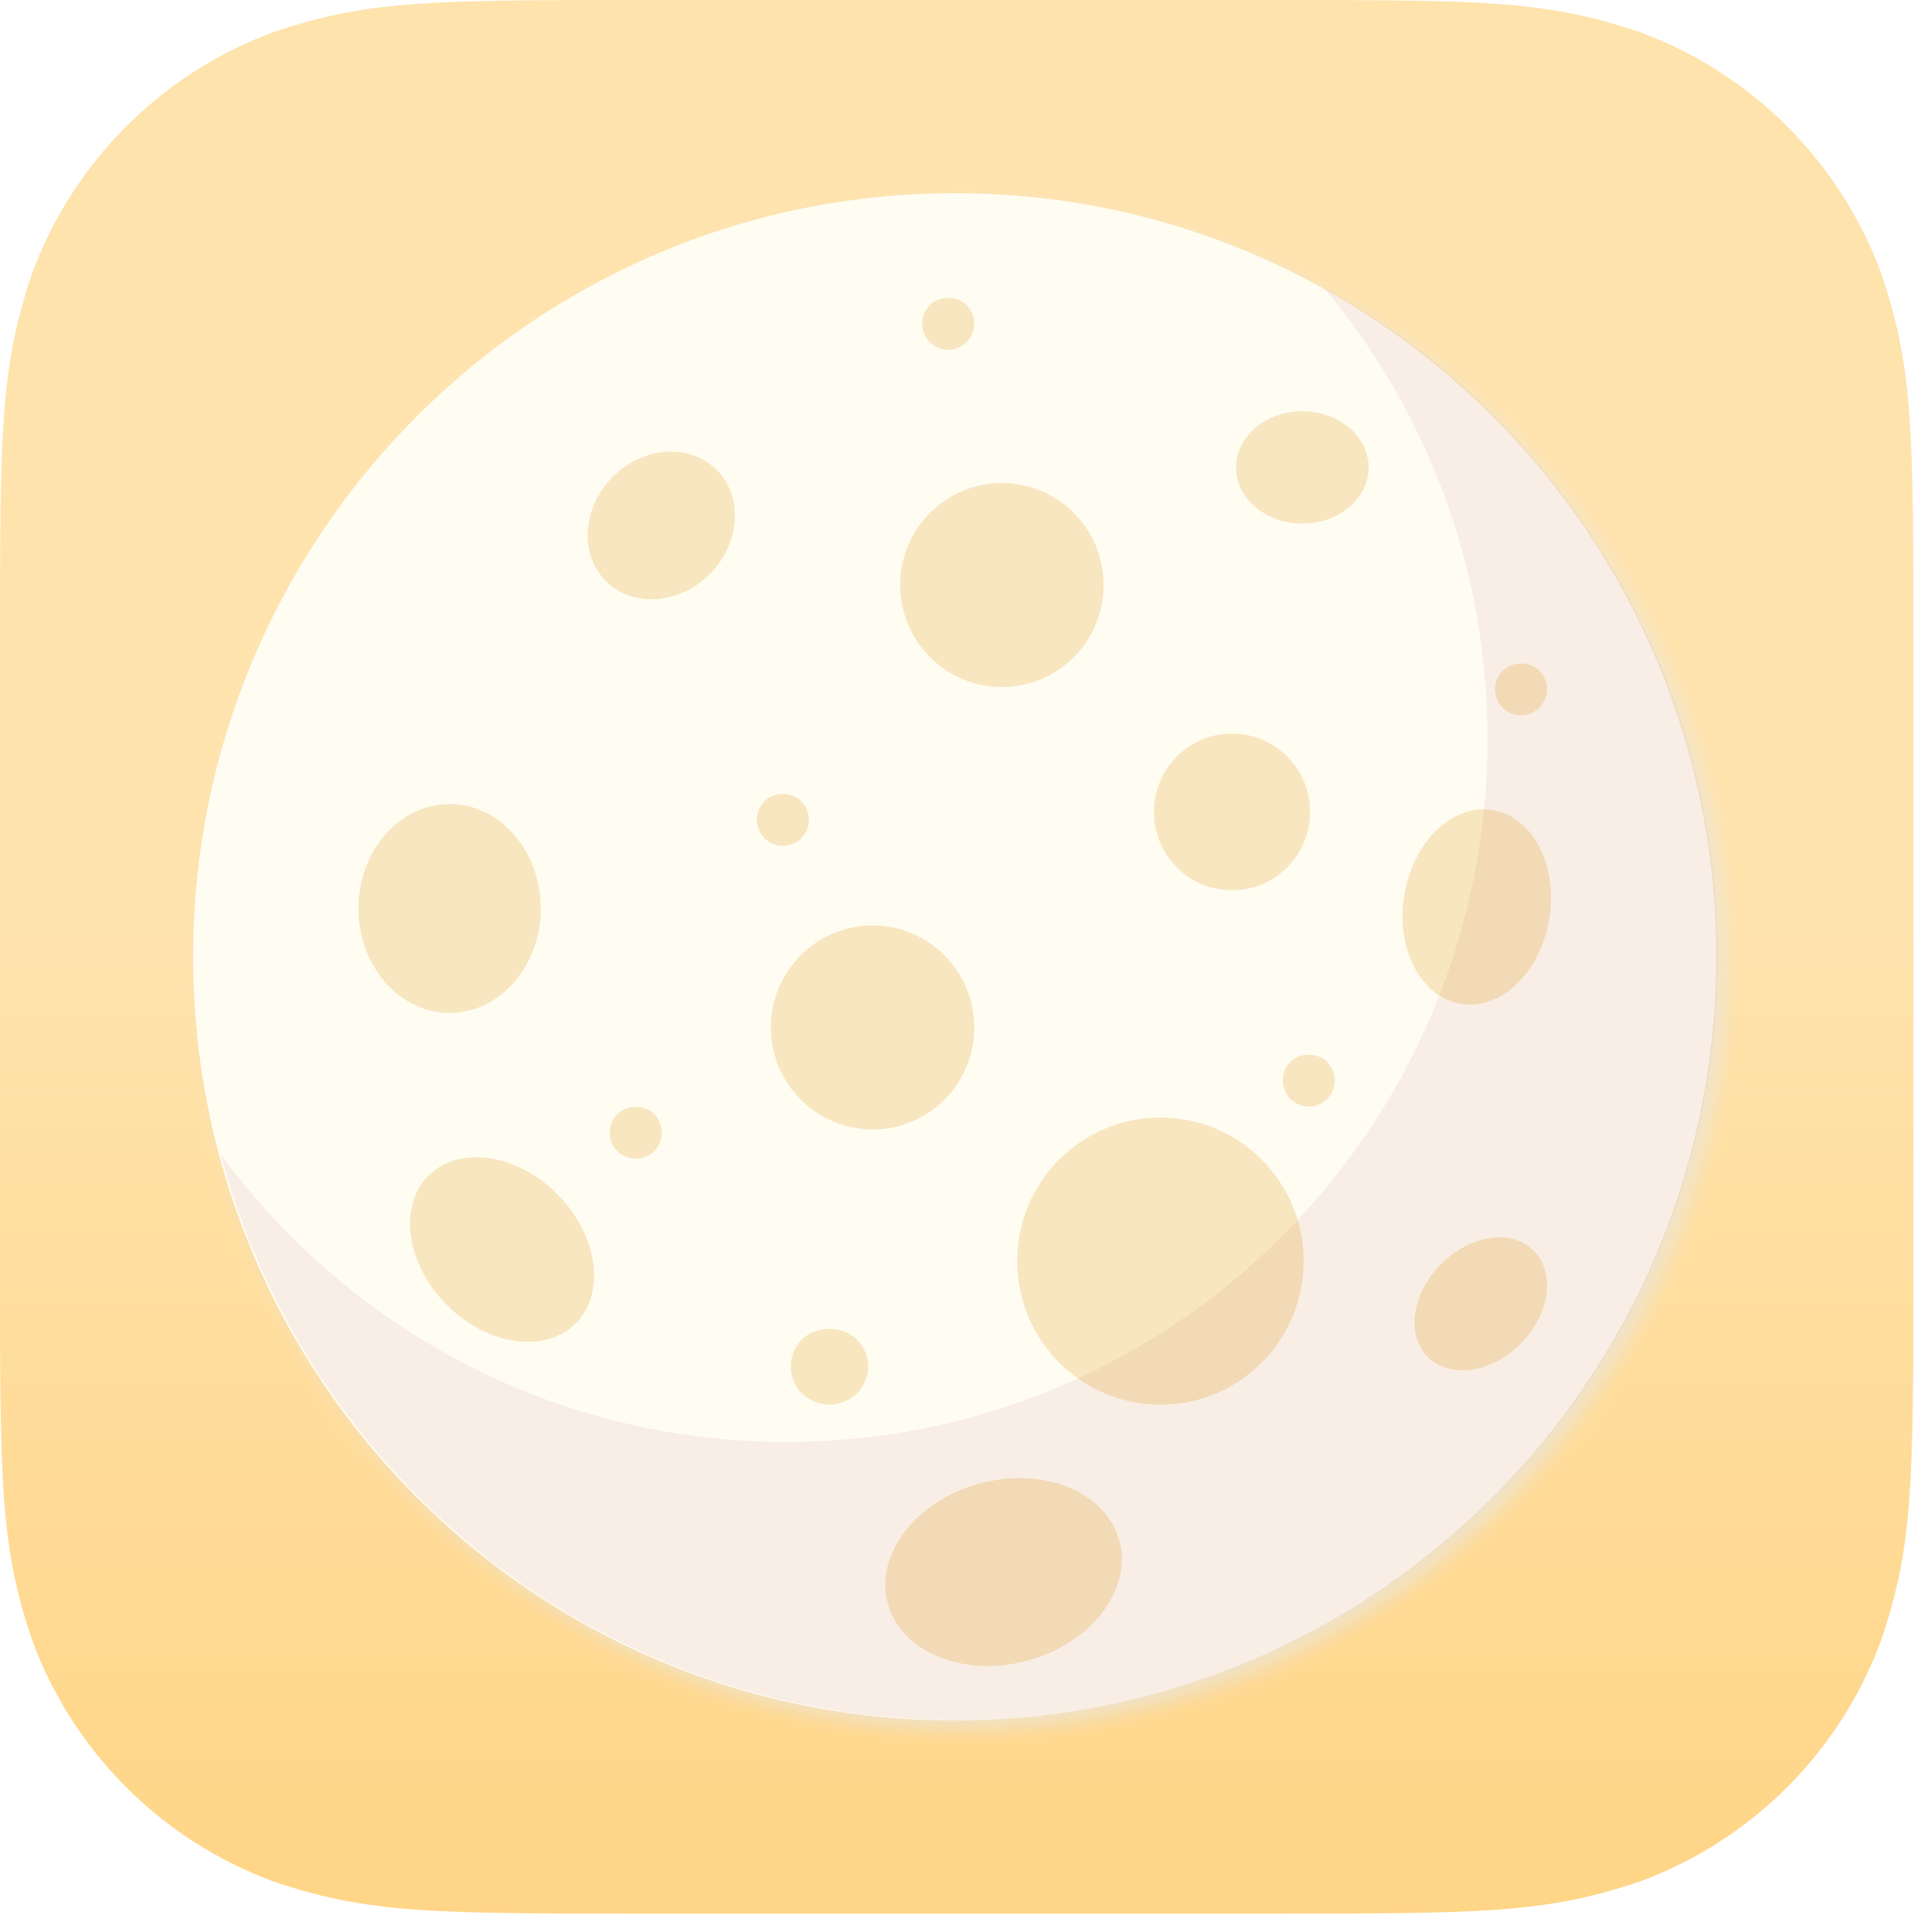
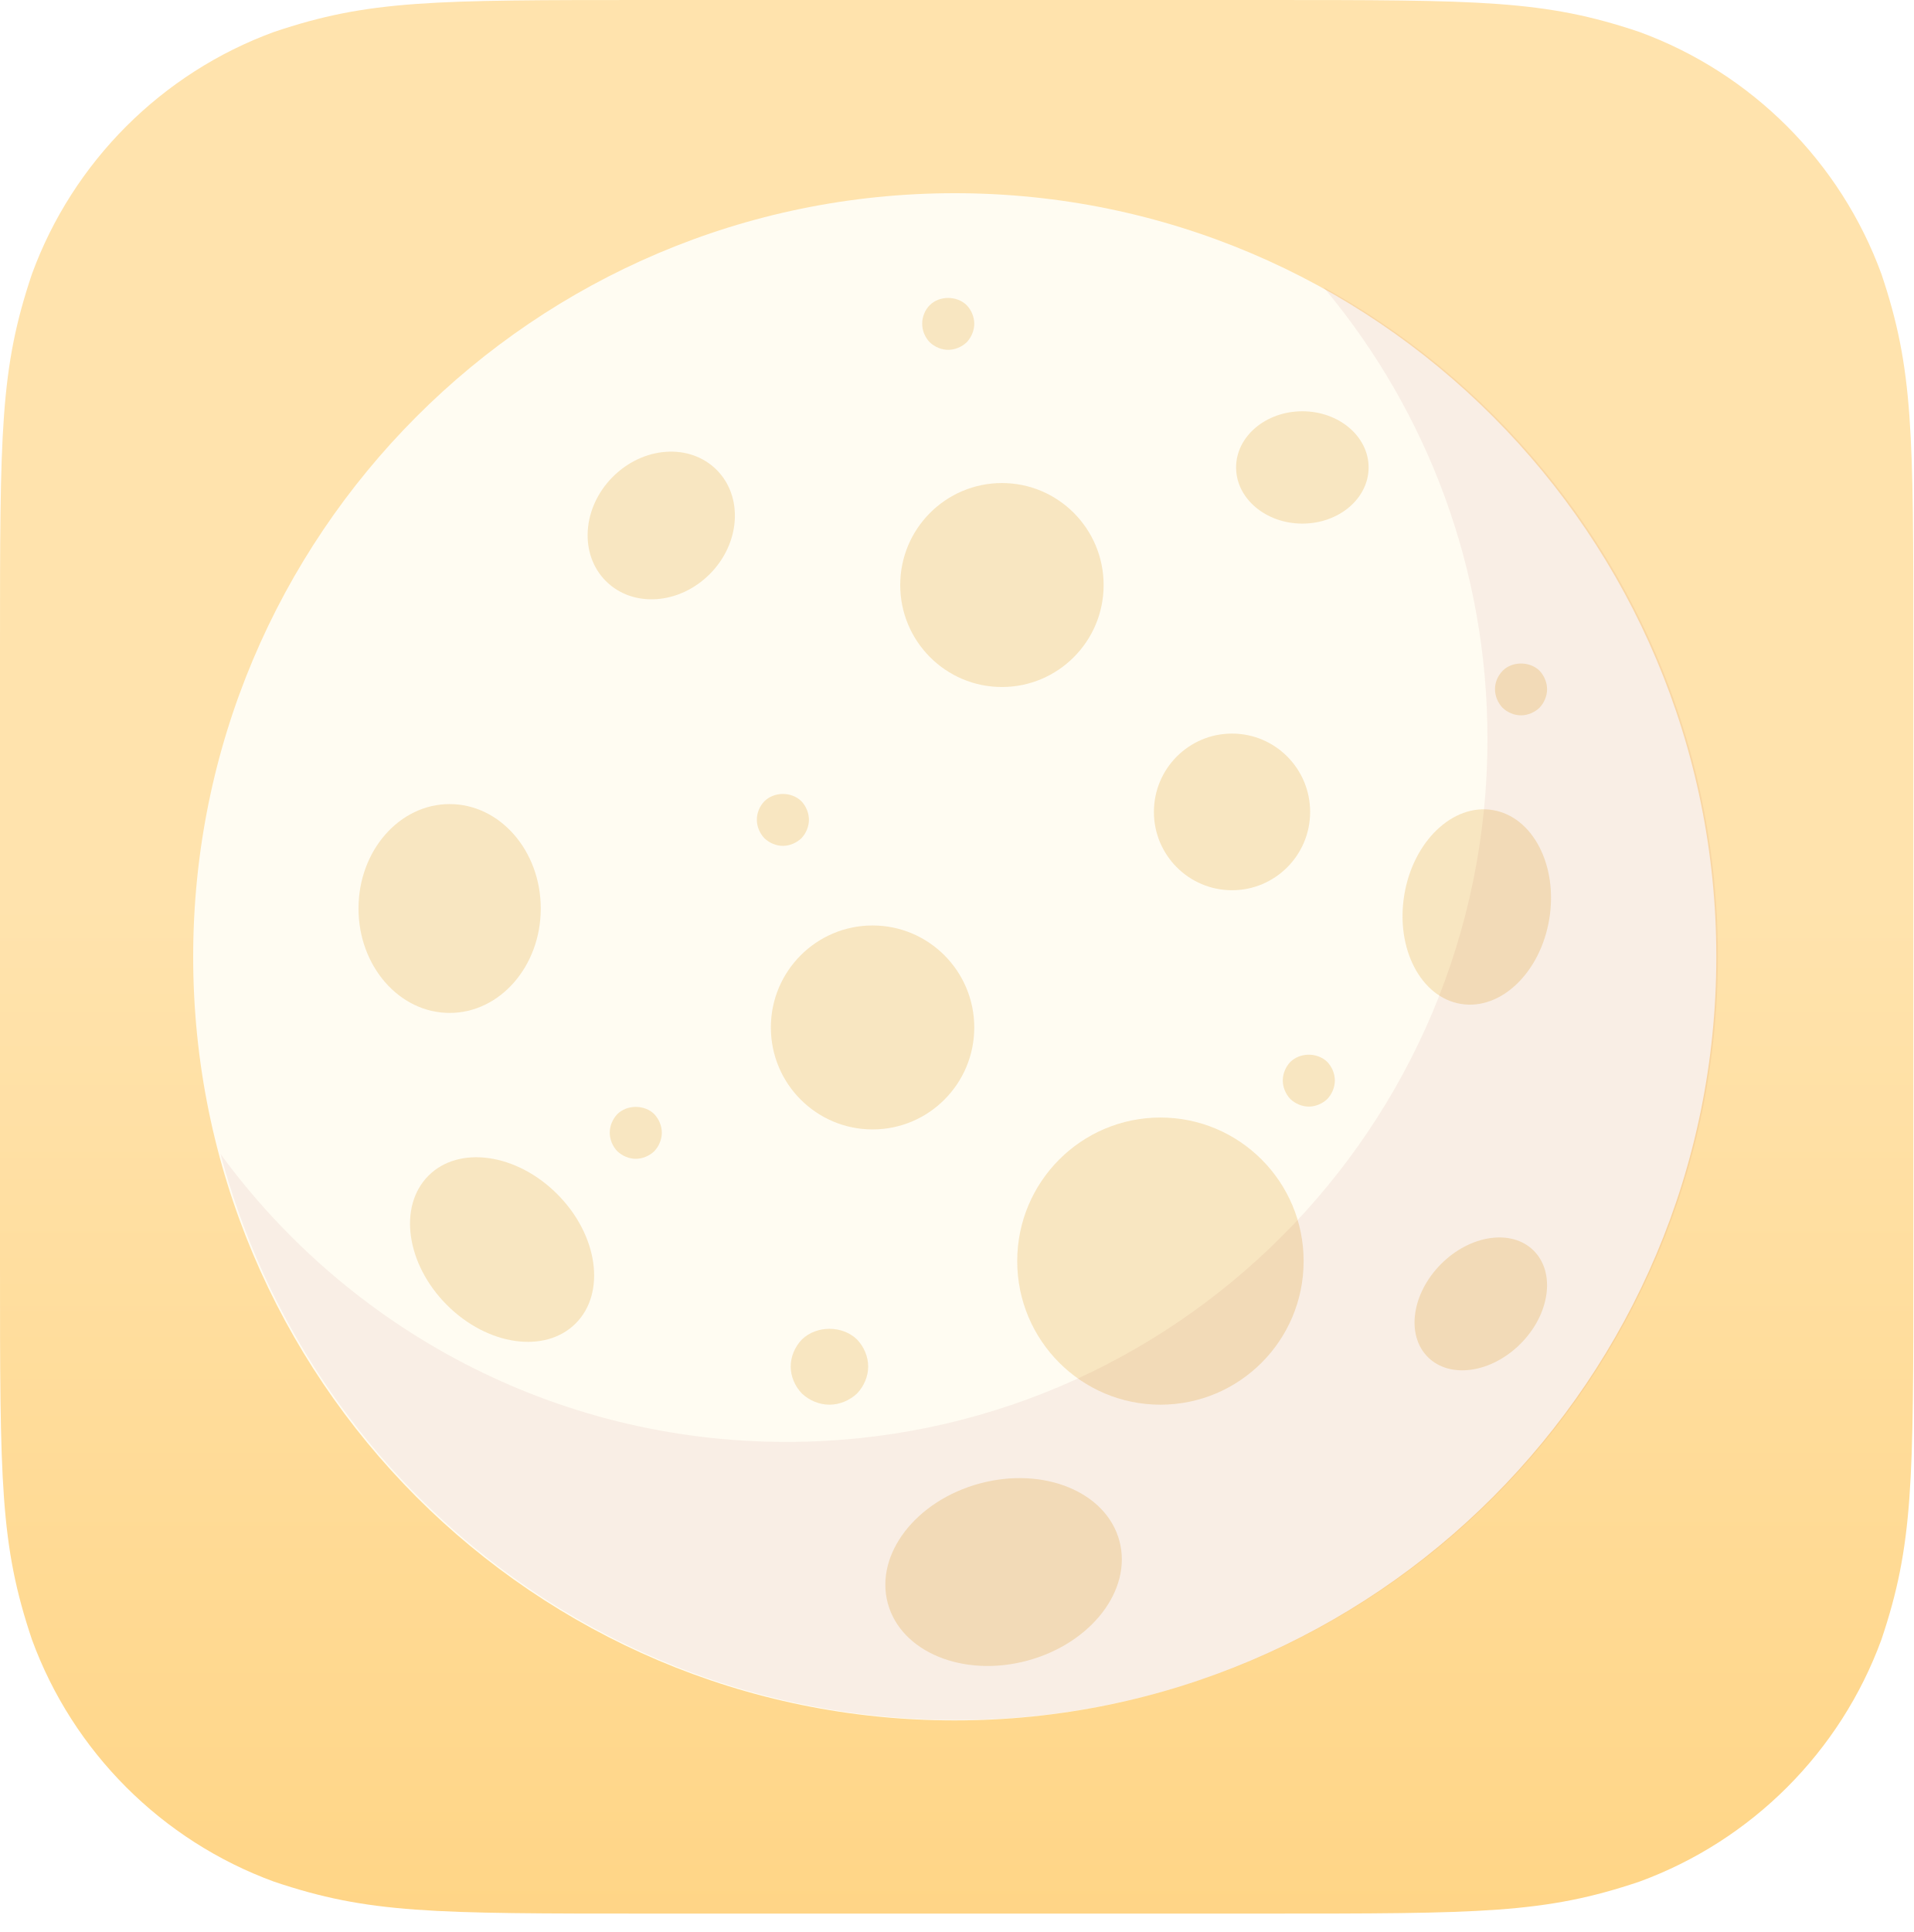
<svg xmlns="http://www.w3.org/2000/svg" width="208px" height="210px" viewBox="0 0 208 210" version="1.1">
  <defs>
    <linearGradient x1="50%" y1="100%" x2="50%" y2="47.161%" id="linearGradient-1">
      <stop stop-color="#FFD586" offset="0%" />
      <stop stop-color="#FFE3AD" offset="100%" />
    </linearGradient>
-     <filter x="-3.9%" y="-3.9%" width="107.8%" height="107.8%" filterUnits="objectBoundingBox" id="filter-2">
-       <feOffset dx="1" dy="1" in="SourceAlpha" result="shadowOffsetOuter1" />
-       <feGaussianBlur stdDeviation="1" in="shadowOffsetOuter1" result="shadowBlurOuter1" />
-       <feColorMatrix values="0 0 0 0 0.804   0 0 0 0 0.804   0 0 0 0 0.804  0 0 0 0.632 0" type="matrix" in="shadowBlurOuter1" result="shadowMatrixOuter1" />
-       <feMerge>
-         <feMergeNode in="shadowMatrixOuter1" />
-         <feMergeNode in="SourceGraphic" />
-       </feMerge>
-     </filter>
  </defs>
  <g id="AppIcon" stroke="none" stroke-width="1" fill="none" fill-rule="evenodd">
    <g id="Icon-Artwork-Lite" transform="translate(-24, -24)">
      <g id="Group" transform="translate(24, 24)">
        <path d="M178.206,3.469 C167.887,0 161.161,0 137.191,0 L70.808,0 C46.838,0 40.113,0 29.794,3.469 C17.593,7.928 7.928,17.593 3.469,29.793 C0,40.113 0,46.838 0,70.808 L0,137.191 C0,161.161 0,167.887 3.469,178.206 C7.928,190.406 17.593,200.072 29.794,204.53 C40.113,208 46.838,208 70.808,208 L137.191,208 C161.161,208 167.887,208 178.206,204.53 C190.406,200.072 200.072,190.406 204.53,178.206 C208,167.887 208,161.161 208,137.191 L208,70.808 C208,46.838 208,40.113 204.53,29.793 C200.072,17.593 190.406,7.928 178.206,3.469" id="Squircle" fill="url(#linearGradient-1)" />
-         <g transform="translate(21, 21)" id="Moon" filter="url(#filter-2)">
+         <g transform="translate(21, 21)" id="Moon">
          <ellipse fill="#FFFCF2" cx="82.788" cy="83" rx="82.788" ry="83" />
          <g id="Craters" transform="translate(17.97228, 11.38534)" fill="#E7B24D" fill-opacity="0.3">
            <path d="M19.813,66.364 C19.813,72.634 15.379,77.715 9.908,77.715 C4.437,77.715 0,72.634 0,66.364 C0,60.096 4.437,55.015 9.908,55.015 C15.379,55.015 19.813,60.096 19.813,66.364 Z" id="Path" />
            <path d="M23.614,111.461 C20.297,114.786 14.024,113.887 9.604,109.455 C5.183,105.021 4.287,98.734 7.603,95.409 C10.919,92.085 17.191,92.983 21.612,97.416 C26.034,101.848 26.929,108.137 23.614,111.461 Z" id="Path" />
            <path d="M117.682,105.01 C120.864,101.819 125.378,101.171 127.764,103.565 C130.151,105.959 129.507,110.484 126.325,113.674 C123.143,116.865 118.627,117.511 116.242,115.119 C113.854,112.725 114.5,108.2 117.682,105.01 Z" id="Path" />
            <path d="M46.136,59.555 C46.87,59.555 47.606,59.241 48.145,58.732 C48.653,58.194 48.965,57.454 48.965,56.718 C48.965,55.979 48.653,55.242 48.145,54.702 C47.069,53.653 45.201,53.653 44.127,54.702 C43.615,55.242 43.304,55.951 43.304,56.718 C43.304,57.454 43.615,58.194 44.127,58.732 C44.662,59.241 45.4,59.555 46.136,59.555 Z" id="Path" />
            <path d="M28.134,88.719 C27.622,89.257 27.313,89.995 27.313,90.733 C27.313,91.471 27.622,92.209 28.134,92.747 C28.671,93.259 29.409,93.572 30.145,93.572 C30.879,93.572 31.615,93.259 32.154,92.747 C32.661,92.209 32.974,91.471 32.974,90.733 C32.974,89.995 32.661,89.257 32.154,88.719 C31.105,87.668 29.182,87.668 28.134,88.719 Z" id="Path" />
            <path d="M101.298,83.043 C100.787,83.581 100.478,84.319 100.478,85.057 C100.478,85.795 100.787,86.533 101.298,87.073 C101.834,87.583 102.571,87.896 103.307,87.896 C104.043,87.896 104.777,87.583 105.316,87.073 C105.826,86.533 106.137,85.795 106.137,85.057 C106.137,84.319 105.826,83.581 105.316,83.043 C104.242,81.993 102.373,81.993 101.298,83.043 Z" id="Path" />
            <path d="M126.375,45.367 C127.111,45.367 127.845,45.053 128.384,44.544 C128.894,44.006 129.207,43.266 129.207,42.53 C129.207,41.791 128.894,41.054 128.384,40.514 C127.31,39.465 125.384,39.492 124.394,40.514 C123.855,41.054 123.546,41.763 123.546,42.53 C123.546,43.266 123.855,44.006 124.366,44.544 C124.902,45.053 125.61,45.367 126.375,45.367 Z" id="Path" />
            <path d="M64.107,5.639 C64.843,5.639 65.579,5.328 66.118,4.817 C66.626,4.278 66.939,3.54 66.939,2.803 C66.939,2.065 66.626,1.327 66.118,0.788 C65.042,-0.263 63.147,-0.263 62.098,0.788 C61.587,1.297 61.278,2.037 61.278,2.803 C61.278,3.568 61.587,4.278 62.098,4.817 C62.635,5.328 63.373,5.639 64.107,5.639 Z" id="Path" />
            <path d="M48.208,113.202 C47.447,113.989 46.984,115.068 46.984,116.147 C46.984,117.226 47.447,118.305 48.208,119.092 C49.005,119.84 50.102,120.298 51.197,120.298 C52.289,120.298 53.383,119.84 54.185,119.092 C54.943,118.305 55.406,117.226 55.406,116.147 C55.406,115.068 54.941,113.989 54.185,113.202 C52.587,111.667 49.807,111.667 48.208,113.202 Z" id="Path" />
            <path d="M102.743,104.692 C102.743,113.312 95.773,120.298 87.175,120.298 C78.579,120.298 71.608,113.312 71.608,104.692 C71.608,96.072 78.579,89.086 87.175,89.086 C95.773,89.086 102.743,96.072 102.743,104.692 Z" id="Path" />
            <path d="M103.45,55.867 C103.45,60.567 99.648,64.379 94.96,64.379 C90.269,64.379 86.467,60.567 86.467,55.867 C86.467,51.164 90.269,47.352 94.96,47.352 C99.648,47.352 103.45,51.164 103.45,55.867 Z" id="Path" />
            <path d="M81.001,31.206 C81.001,37.326 76.051,42.289 69.947,42.289 C63.84,42.289 58.889,37.326 58.889,31.206 C58.889,25.084 63.84,20.12 69.947,20.12 C76.051,20.12 81.001,25.084 81.001,31.206 Z" id="Path" />
            <path d="M66.939,79.295 C66.939,85.415 61.988,90.378 55.884,90.378 C49.777,90.378 44.827,85.415 44.827,79.295 C44.827,73.173 49.777,68.21 55.884,68.21 C61.988,68.21 66.939,73.173 66.939,79.295 Z" id="Path" />
            <path d="M109.806,18.424 C109.806,21.794 106.581,24.528 102.605,24.528 C98.626,24.528 95.401,21.794 95.401,18.424 C95.401,15.052 98.626,12.319 102.605,12.319 C106.581,12.319 109.806,15.052 109.806,18.424 Z" id="Path" />
            <path d="M67.554,128.858 C74.509,126.991 81.298,129.788 82.718,135.109 C84.14,140.428 79.654,146.253 72.7,148.121 C65.745,149.988 58.956,147.189 57.534,141.87 C56.114,136.552 60.599,130.725 67.554,128.858 Z" id="Path" />
            <path d="M123.299,55.665 C127.653,56.383 130.405,61.685 129.448,67.504 C128.491,73.322 124.186,77.456 119.834,76.735 C115.481,76.016 112.727,70.717 113.684,64.898 C114.641,59.078 118.946,54.944 123.299,55.665 Z" id="Path" />
            <path d="M38.184,30.016 C34.857,33.352 29.801,33.691 26.888,30.771 C23.977,27.853 24.314,22.784 27.641,19.448 C30.969,16.112 36.026,15.774 38.937,18.692 C41.848,21.611 41.512,26.682 38.184,30.016 Z" id="Path" />
          </g>
          <path d="M122.873,10.216 C148.434,24.343 165.75,51.62 165.75,82.952 C165.75,128.791 128.684,165.952 82.962,165.952 C44.649,165.952 12.415,139.859 2.974,104.432 C16.842,123.408 39.232,135.731 64.494,135.731 C106.582,135.731 140.701,101.524 140.701,59.328 C140.701,40.762 134.096,23.743 123.112,10.503 Z" id="Darkside" fill-opacity="0.07" fill="#A93232" />
        </g>
      </g>
    </g>
  </g>
</svg>
